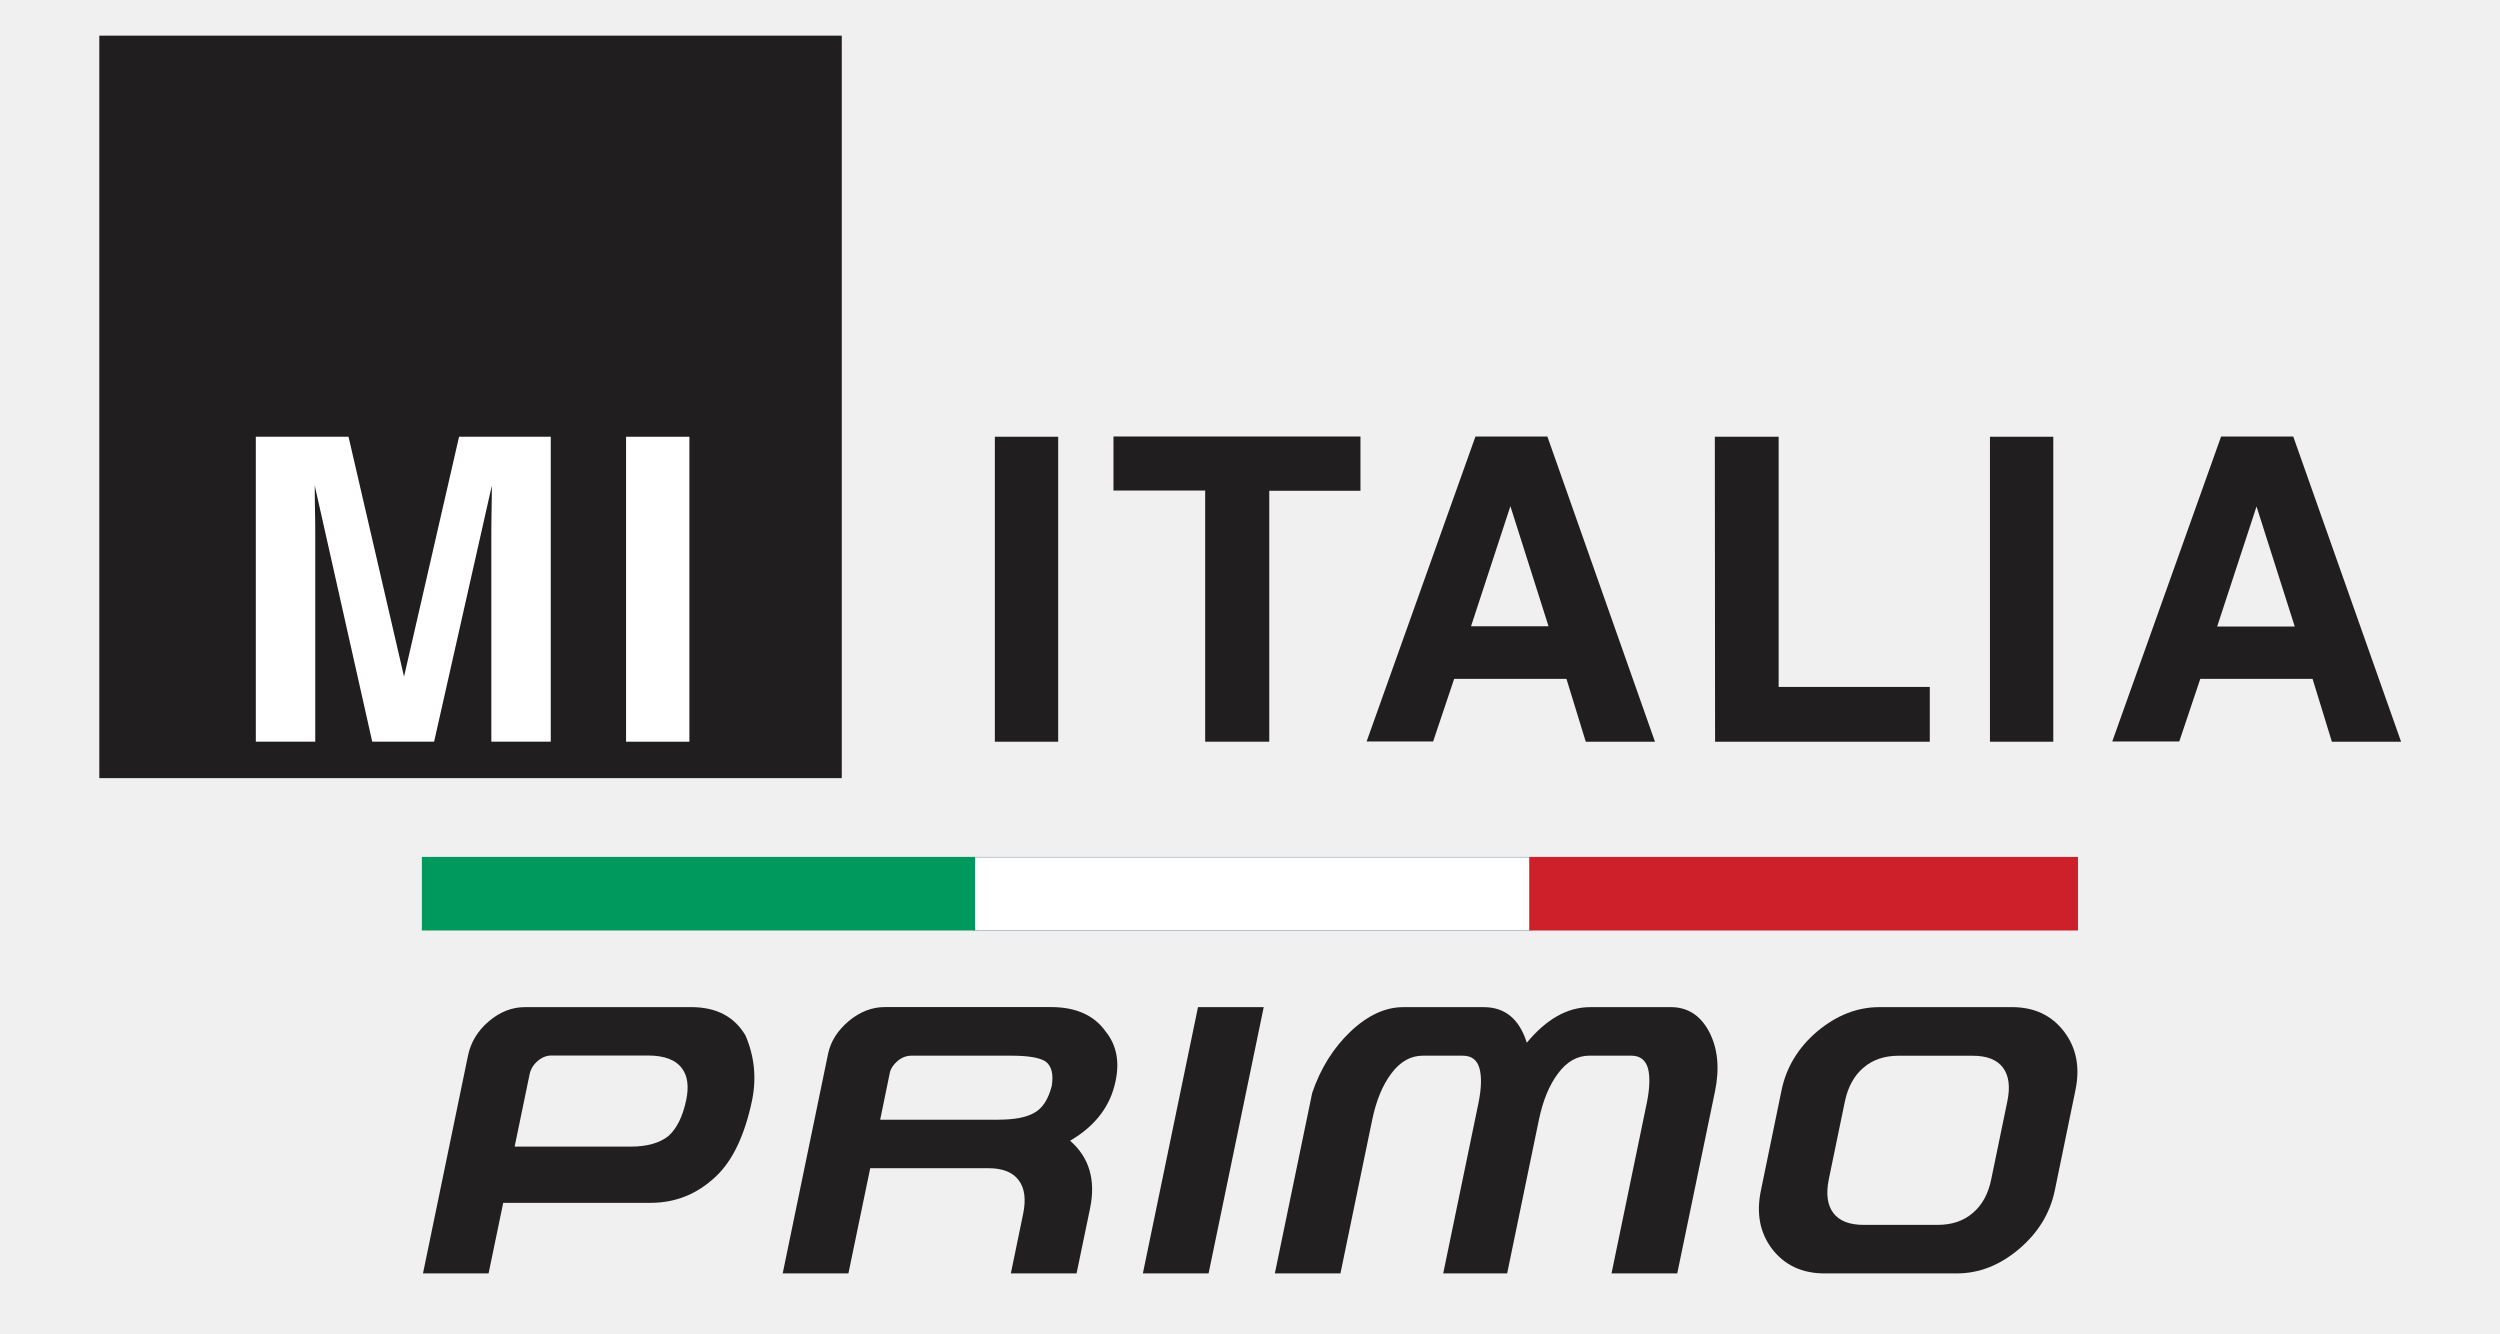
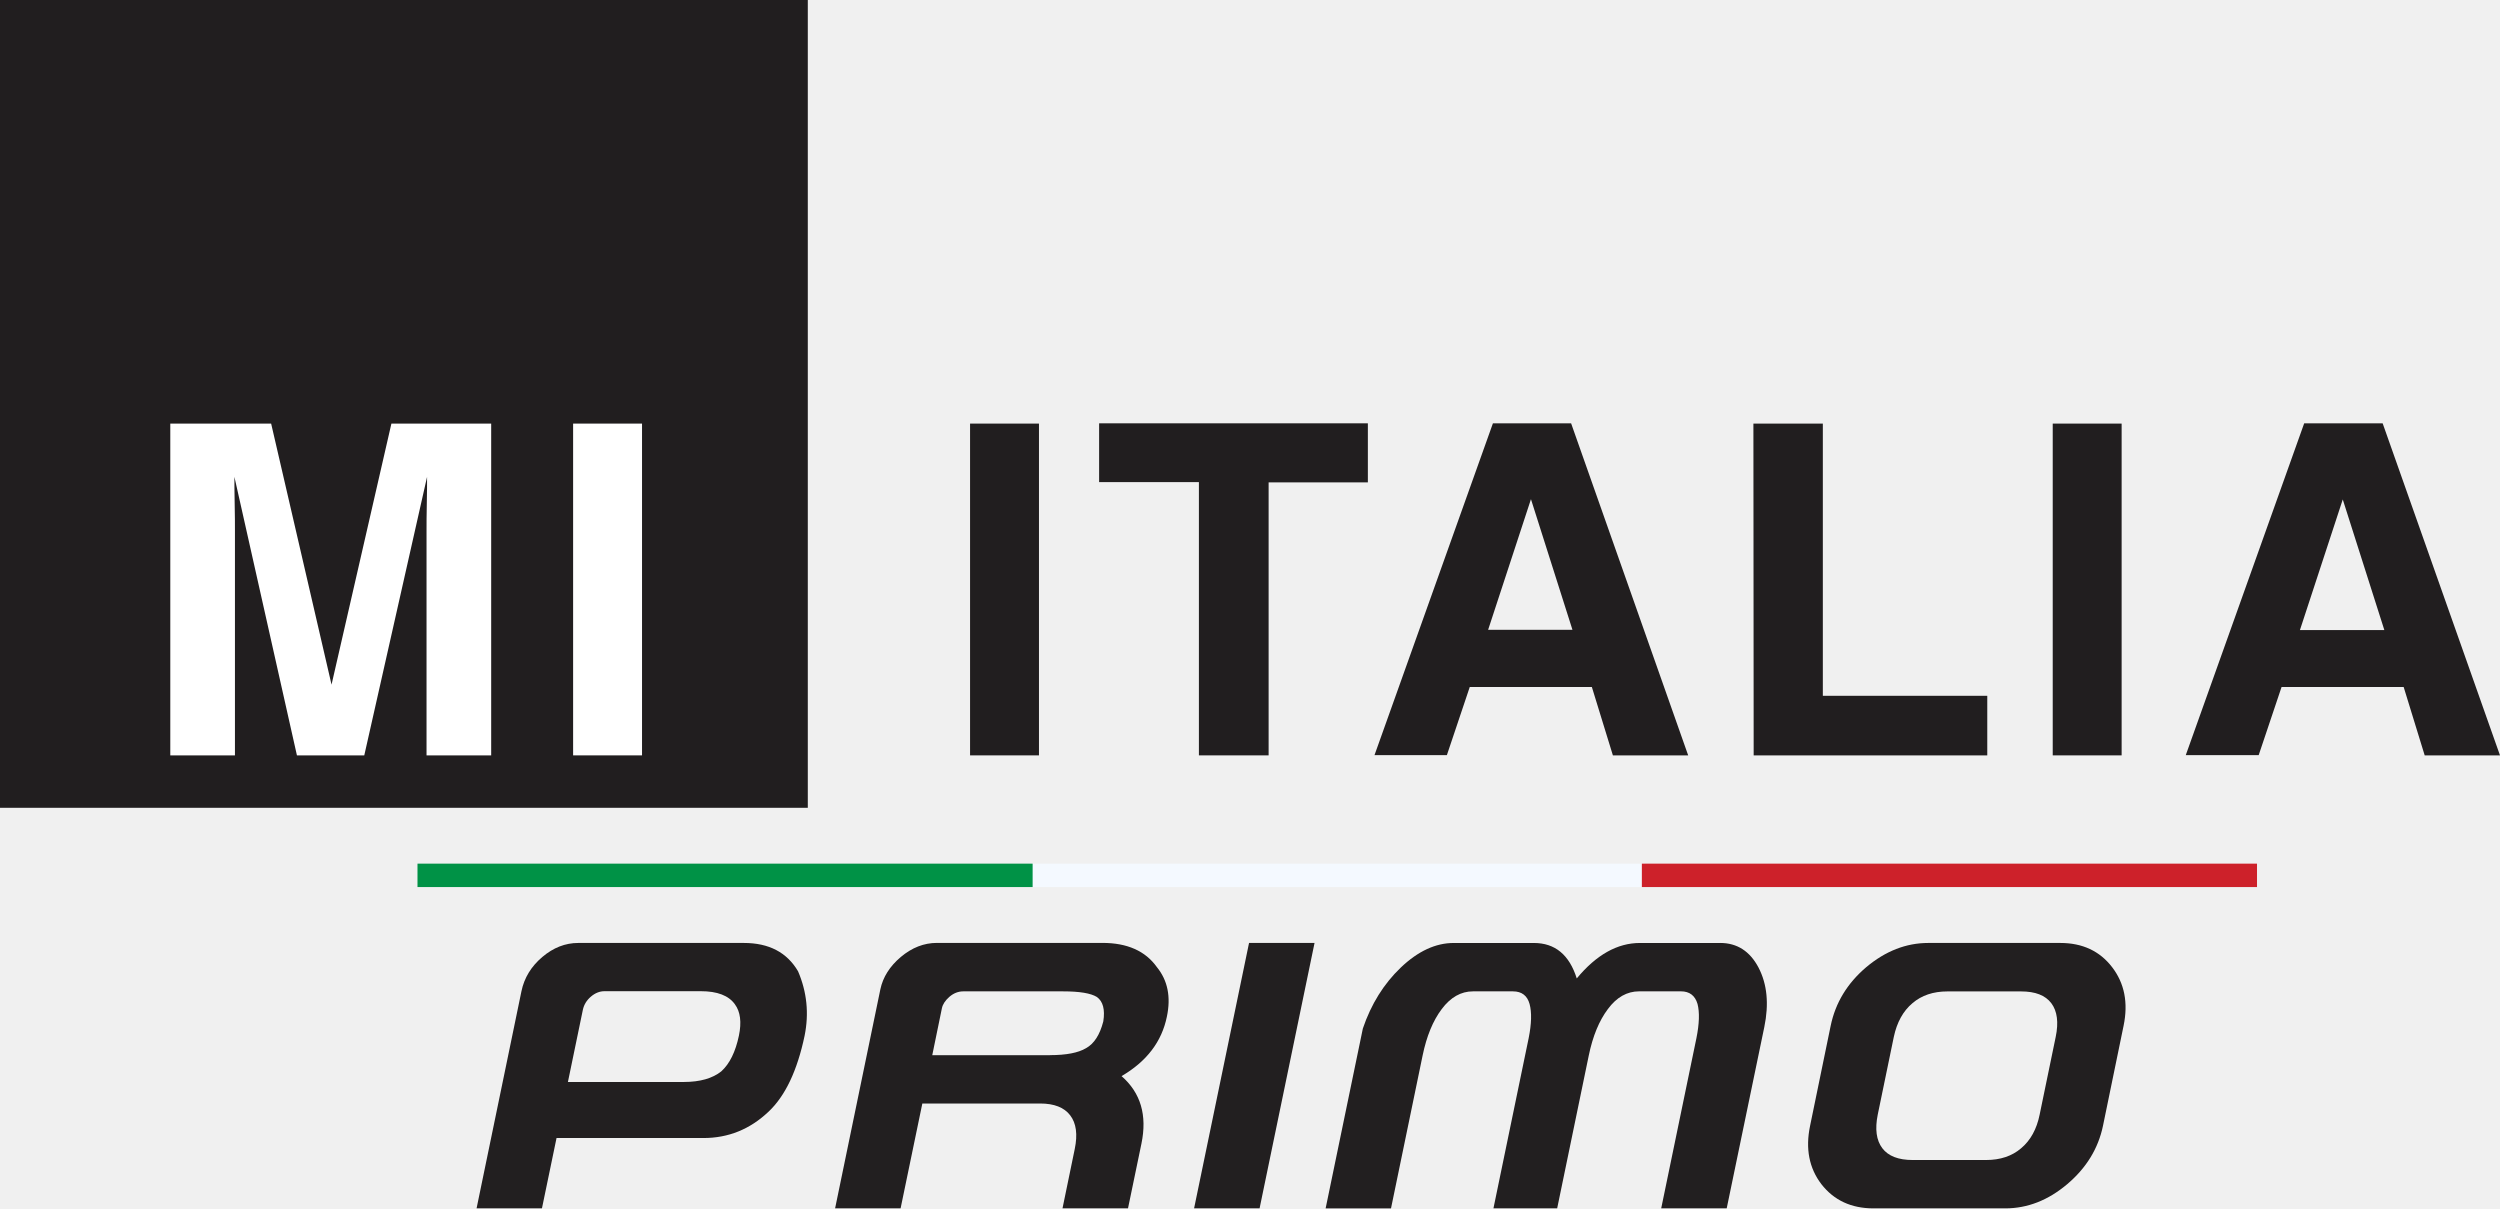
- <svg xmlns="http://www.w3.org/2000/svg" id="Layer_1" version="1.1" viewBox="0 0 1024.85 546.51">
+ <svg xmlns="http://www.w3.org/2000/svg" id="Layer_1" data-name="Layer 1" viewBox="0 0 1028.23 497">
  <defs>
    <style>
-       .st0 {
-         fill: #00995d;
+       .cls-1 {
+         fill: #009246;
      }

-       .st1 {
+       .cls-2 {
        fill: #211e1f;
      }

-       .st2 {
+       .cls-3 {
        fill: #fff;
      }

-       .st3 {
-         fill: #ce202a;
+       .cls-4 {
+         fill: #f4f9ff;
      }

-       .st4 {
-         fill: #abb1b7;
+       .cls-5 {
+         fill: #221f20;
      }

-       .st5 {
-         fill: #221f20;
+       .cls-6 {
+         fill: #cd212a;
      }
    </style>
  </defs>
  <g>
+     <path class="cls-5" d="M305.94,387.83c10.31,0,17.73,3.88,22.29,11.65,3.66,8.54,4.55,17.39,2.69,26.54-3.02,14.35-7.97,24.78-14.86,31.24-7.62,7.21-16.51,10.8-26.72,10.8h-60.44l-6,28.93h-26.89l18.46-89.32c1.15-5.51,4.01-10.18,8.56-14.05,4.55-3.86,9.48-5.79,14.8-5.79h68.13-.02ZM296.7,440.6c3.4-3.08,5.81-7.98,7.21-14.66,1.15-5.54.59-9.85-1.65-12.88-2.56-3.6-7.24-5.39-14.04-5.39h-39.56c-2,0-3.88.74-5.63,2.24s-2.85,3.3-3.3,5.39l-6.15,29.71h47.66c6.65,0,11.81-1.47,15.47-4.4h-.02.01Z" />
+     <path class="cls-5" d="M461.3,442.61c7.85,6.85,10.57,16.07,8.18,27.68l-5.54,26.69h-26.94l5.03-24.38c1.25-6.02.63-10.64-1.88-13.89-2.46-3.23-6.58-4.85-12.39-4.85h-48.41l-8.94,43.12h-26.94l18.62-90.1c1.06-4.98,3.84-9.42,8.4-13.28,4.6-3.86,9.55-5.79,14.86-5.79h68.09c10.19,0,17.65,3.32,22.37,9.95,4.45,5.46,5.84,12.24,4.12,20.37-2.09,10.28-8.31,18.43-18.62,24.45h0v.03h-.02.01ZM431.85,433.97c6.65,0,11.6-.94,14.8-2.85,3.37-1.85,5.72-5.53,7.13-11.04.76-4.88-.13-8.23-2.64-10.03-2.51-1.55-7.13-2.31-13.89-2.31h-41.06c-2.05,0-3.96.74-5.71,2.24-1.7,1.5-2.72,3.04-3.07,4.64l-3.98,19.37h48.41v-.02h.01Z" />
+     <path class="cls-5" d="M513.72,387.83h26.94l-22.6,109.15h-26.94l22.6-109.15h0Z" />
+     <path class="cls-5" d="M707.49,387.83c6.96,0,12.21,3.38,15.77,10.11,3.55,6.8,4.35,14.95,2.39,24.45l-15.47,74.59h-26.94l14.48-69.97c1.2-5.95,1.35-10.67.46-14.1-1.01-3.43-3.28-5.18-6.83-5.18h-17.19c-4.95,0-9.24,2.41-12.83,7.26-3.61,4.78-6.24,11.17-7.88,19.12l-13,62.88h-26.21l14.48-69.97c1.2-5.95,1.32-10.67.38-14.1s-3.23-5.18-6.83-5.18h-16.45c-4.9,0-9.19,2.41-12.83,7.26-3.61,4.78-6.24,11.17-7.88,19.12l-13,62.88h-26.89l15.31-73.98c3.4-10.03,8.61-18.38,15.6-25.07,7.06-6.73,14.32-10.11,21.77-10.11h32.96c8.71,0,14.58,4.85,17.65,14.58,8.05-9.73,16.71-14.58,25.96-14.58h33.01v.02-.03Z" />
+     <path class="cls-5" d="M847.38,387.83c9.11,0,16.22,3.32,21.31,9.95,5.1,6.63,6.68,14.66,4.73,24.07l-8.48,41.19c-1.96,9.37-6.86,17.35-14.71,24-7.85,6.63-16.33,9.95-25.45,9.95h-54.27c-9.11,0-16.23-3.32-21.39-9.95-5.06-6.63-6.6-14.63-4.65-24l8.48-41.19c1.96-9.42,6.83-17.44,14.63-24.07,7.92-6.63,16.41-9.95,25.52-9.95h54.29,0ZM845.49,426.5c1.25-6.02.64-10.64-1.8-13.89-2.46-3.25-6.6-4.85-12.45-4.85h-30.25c-5.86,0-10.66,1.62-14.42,4.85-3.84,3.23-6.4,7.87-7.67,13.89l-6.6,31.94c-1.2,5.95-.58,10.56,1.88,13.81,2.44,3.23,6.6,4.85,12.45,4.85h30.25c5.86,0,10.66-1.62,14.42-4.85,3.84-3.23,6.38-7.84,7.59-13.81l6.6-31.94h0Z" />
+   </g>
+   <g>
+     <rect class="cls-4" x="423.5" y="355.21" width="253" height="9.63" />
+     <polygon class="cls-6" points="675.28 355.21 675.28 360.01 675.28 364.84 928.29 364.84 928.29 360.01 928.29 355.21 675.28 355.21" />
+     <polygon class="cls-1" points="171.71 355.21 171.71 360.01 171.71 364.84 424.71 364.84 424.71 360.01 424.71 355.21 171.71 355.21" />
+   </g>
+   <g>
+     <rect class="cls-2" width="332.24" height="332.24" />
    <g>
-       <rect class="st2" x="398.98" y="351.38" width="228.64" height="29.97" />
-       <path class="st4" d="M627.55,351.48v29.77h-228.49v-29.67h228.49M627.69,351.28h-228.78v30.28h228.85v-30.28h-.08Z" />
-     </g>
-     <polygon class="st3" points="626.89 351.28 626.89 366.31 626.89 381.45 851.85 381.45 851.85 366.31 851.85 351.28 626.89 351.28" />
-     <polygon class="st0" points="172.94 351.28 172.94 366.31 172.94 381.45 399.7 381.45 399.7 366.31 399.7 351.28 172.94 351.28" />
-     <rect class="st1" x="40.71" y="14.62" width="304.37" height="304.37" />
-     <g>
-       <path class="st2" d="M129.23,304.05h-24.36v-125.02h38l22.76,98.35,22.56-98.35h37.59v125.02h-24.36v-84.62c0-2.41,0-5.81.1-10.23.1-4.41.1-7.72.1-10.13l-23.66,104.97h-25.37l-23.56-104.97c0,2.41,0,5.71.1,10.13.1,4.41.1,7.82.1,10.23v84.62h0Z" />
-       <path class="st2" d="M256.65,179.04h25.96v125.02h-25.96v-125.02h0Z" />
+       <path class="cls-3" d="M96.63,310.69h-26.59v-136.46h41.48l24.84,107.36,24.62-107.36h41.04v136.46h-26.59v-92.36c0-2.63,0-6.35.11-11.16s.11-8.43.11-11.05l-25.83,114.58h-27.69l-25.72-114.58c0,2.63,0,6.24.11,11.05.11,4.82.11,8.54.11,11.16v92.36h0Z" />
+       <path class="cls-3" d="M235.72,174.22h28.34v136.46h-28.34v-136.46h0Z" />
    </g>
    <g>
-       <path class="st1" d="M407.93,179.04h25.86v125.02h-25.96v-125.02h.1Z" />
-       <path class="st1" d="M557.71,179.04v22.15h-37.39v102.86h-26.27v-102.96h-37.59v-22.15h101.26v.1h0Z" />
-       <path class="st1" d="M642.13,278.29h-46.01l-8.62,25.67h-27.27l44.62-125.02h29.48l44.11,125.12h-28.37l-7.92-25.77h-.02,0ZM634.81,256.74l-15.64-49.23-16.14,49.23h31.78,0Z" />
-       <path class="st1" d="M702.98,179.04h26.16v102.56h61.96v22.46h-88.02l-.1-125.02h0Z" />
-       <path class="st1" d="M815.76,179.04h25.96v125.02h-25.96v-125.02h0Z" />
-       <path class="st1" d="M948,278.29h-46.01l-8.62,25.67h-27.47l44.62-125.02h29.57l44.21,125.12h-28.37l-7.92-25.77h0ZM940.68,256.74l-15.64-49.12-16.14,49.23h31.78v-.1h0Z" />
+       <path class="cls-2" d="M399.09,174.22h28.23v136.46h-28.34v-136.46h.11Z" />
+       <path class="cls-2" d="M562.59,174.22v24.18h-40.82v112.28h-28.67v-112.39h-41.04v-24.18h110.53v.11Z" />
+       <path class="cls-2" d="M654.73,282.56h-50.23l-9.41,28.02h-29.77l48.7-136.46h32.17l48.15,136.57h-30.97l-8.65-28.12h0ZM646.74,259.04l-17.07-53.73-17.62,53.73h34.69Z" />
+       <path class="cls-2" d="M721.16,174.22h28.56v111.95h67.63v24.51h-96.08l-.11-136.46h0Z" />
+       <path class="cls-2" d="M844.27,174.22h28.34v136.46h-28.34v-136.46h0Z" />
+       <path class="cls-2" d="M988.62,282.56h-50.23l-9.41,28.02h-29.99l48.7-136.46h32.28l48.26,136.57h-30.97l-8.65-28.12h0ZM980.63,259.04l-17.07-53.62-17.62,53.73h34.69v-.11h0Z" />
    </g>
  </g>
-   <g>
-     <path class="st5" d="M283.33,412.86c10.31,0,17.73,3.88,22.29,11.65,3.66,8.54,4.55,17.39,2.69,26.54-3.02,14.35-7.97,24.78-14.86,31.24-7.62,7.21-16.51,10.8-26.72,10.8h-60.44l-6,28.93h-26.89l18.46-89.32c1.15-5.51,4.01-10.18,8.56-14.05,4.55-3.86,9.48-5.79,14.8-5.79h68.13ZM274.09,465.63c3.4-3.08,5.81-7.98,7.21-14.66,1.15-5.54.59-9.85-1.65-12.88-2.56-3.6-7.24-5.39-14.04-5.39h-39.56c-2,0-3.88.74-5.63,2.24-1.75,1.5-2.85,3.3-3.3,5.39l-6.15,29.71h47.66c6.65,0,11.81-1.47,15.47-4.4h-.02Z" />
-     <path class="st5" d="M438.69,467.64c7.85,6.85,10.57,16.07,8.18,27.68l-5.54,26.69h-26.94l5.03-24.38c1.25-6.02.63-10.64-1.88-13.89-2.46-3.23-6.58-4.85-12.39-4.85h-48.41l-8.94,43.12h-26.94l18.62-90.1c1.06-4.98,3.84-9.42,8.4-13.28,4.6-3.86,9.55-5.79,14.86-5.79h68.09c10.19,0,17.65,3.32,22.37,9.95,4.45,5.46,5.84,12.24,4.12,20.37-2.09,10.28-8.31,18.43-18.62,24.45h0v.03h-.02ZM409.24,459c6.65,0,11.6-.94,14.8-2.85,3.37-1.85,5.72-5.53,7.13-11.04.76-4.88-.13-8.23-2.64-10.03-2.51-1.55-7.13-2.31-13.89-2.31h-41.06c-2.05,0-3.96.74-5.71,2.24-1.7,1.5-2.72,3.04-3.07,4.64l-3.98,19.37h48.41v-.02Z" />
-     <path class="st5" d="M491.11,412.86h26.94l-22.6,109.15h-26.94l22.6-109.15Z" />
-     <path class="st5" d="M684.88,412.86c6.96,0,12.21,3.38,15.77,10.11,3.55,6.8,4.35,14.95,2.39,24.45l-15.47,74.59h-26.94l14.48-69.97c1.2-5.95,1.35-10.67.46-14.1-1.01-3.43-3.28-5.18-6.83-5.18h-17.19c-4.95,0-9.24,2.41-12.83,7.26-3.61,4.78-6.24,11.17-7.88,19.12l-13,62.88h-26.21l14.48-69.97c1.2-5.95,1.32-10.67.38-14.1-.94-3.43-3.23-5.18-6.83-5.18h-16.45c-4.9,0-9.19,2.41-12.83,7.26-3.61,4.78-6.24,11.17-7.88,19.12l-13,62.88h-26.89l15.31-73.98c3.4-10.03,8.61-18.38,15.6-25.07,7.06-6.73,14.32-10.11,21.77-10.11h32.96c8.71,0,14.58,4.85,17.65,14.58,8.05-9.73,16.71-14.58,25.96-14.58h33.01v.02Z" />
-     <path class="st5" d="M824.77,412.86c9.11,0,16.22,3.32,21.31,9.95,5.1,6.63,6.68,14.66,4.73,24.07l-8.48,41.19c-1.96,9.37-6.86,17.35-14.71,24-7.85,6.63-16.33,9.95-25.45,9.95h-54.27c-9.11,0-16.23-3.32-21.39-9.95-5.06-6.63-6.6-14.63-4.65-24l8.48-41.19c1.96-9.42,6.83-17.44,14.63-24.07,7.92-6.63,16.41-9.95,25.52-9.95h54.29ZM822.88,451.53c1.25-6.02.64-10.64-1.8-13.89-2.46-3.25-6.6-4.85-12.45-4.85h-30.25c-5.86,0-10.66,1.62-14.42,4.85-3.84,3.23-6.4,7.87-7.67,13.89l-6.6,31.94c-1.2,5.95-.58,10.56,1.88,13.81,2.44,3.23,6.6,4.85,12.45,4.85h30.25c5.86,0,10.66-1.62,14.42-4.85,3.84-3.23,6.38-7.84,7.59-13.81l6.6-31.94h0Z" />
-   </g>
</svg>
